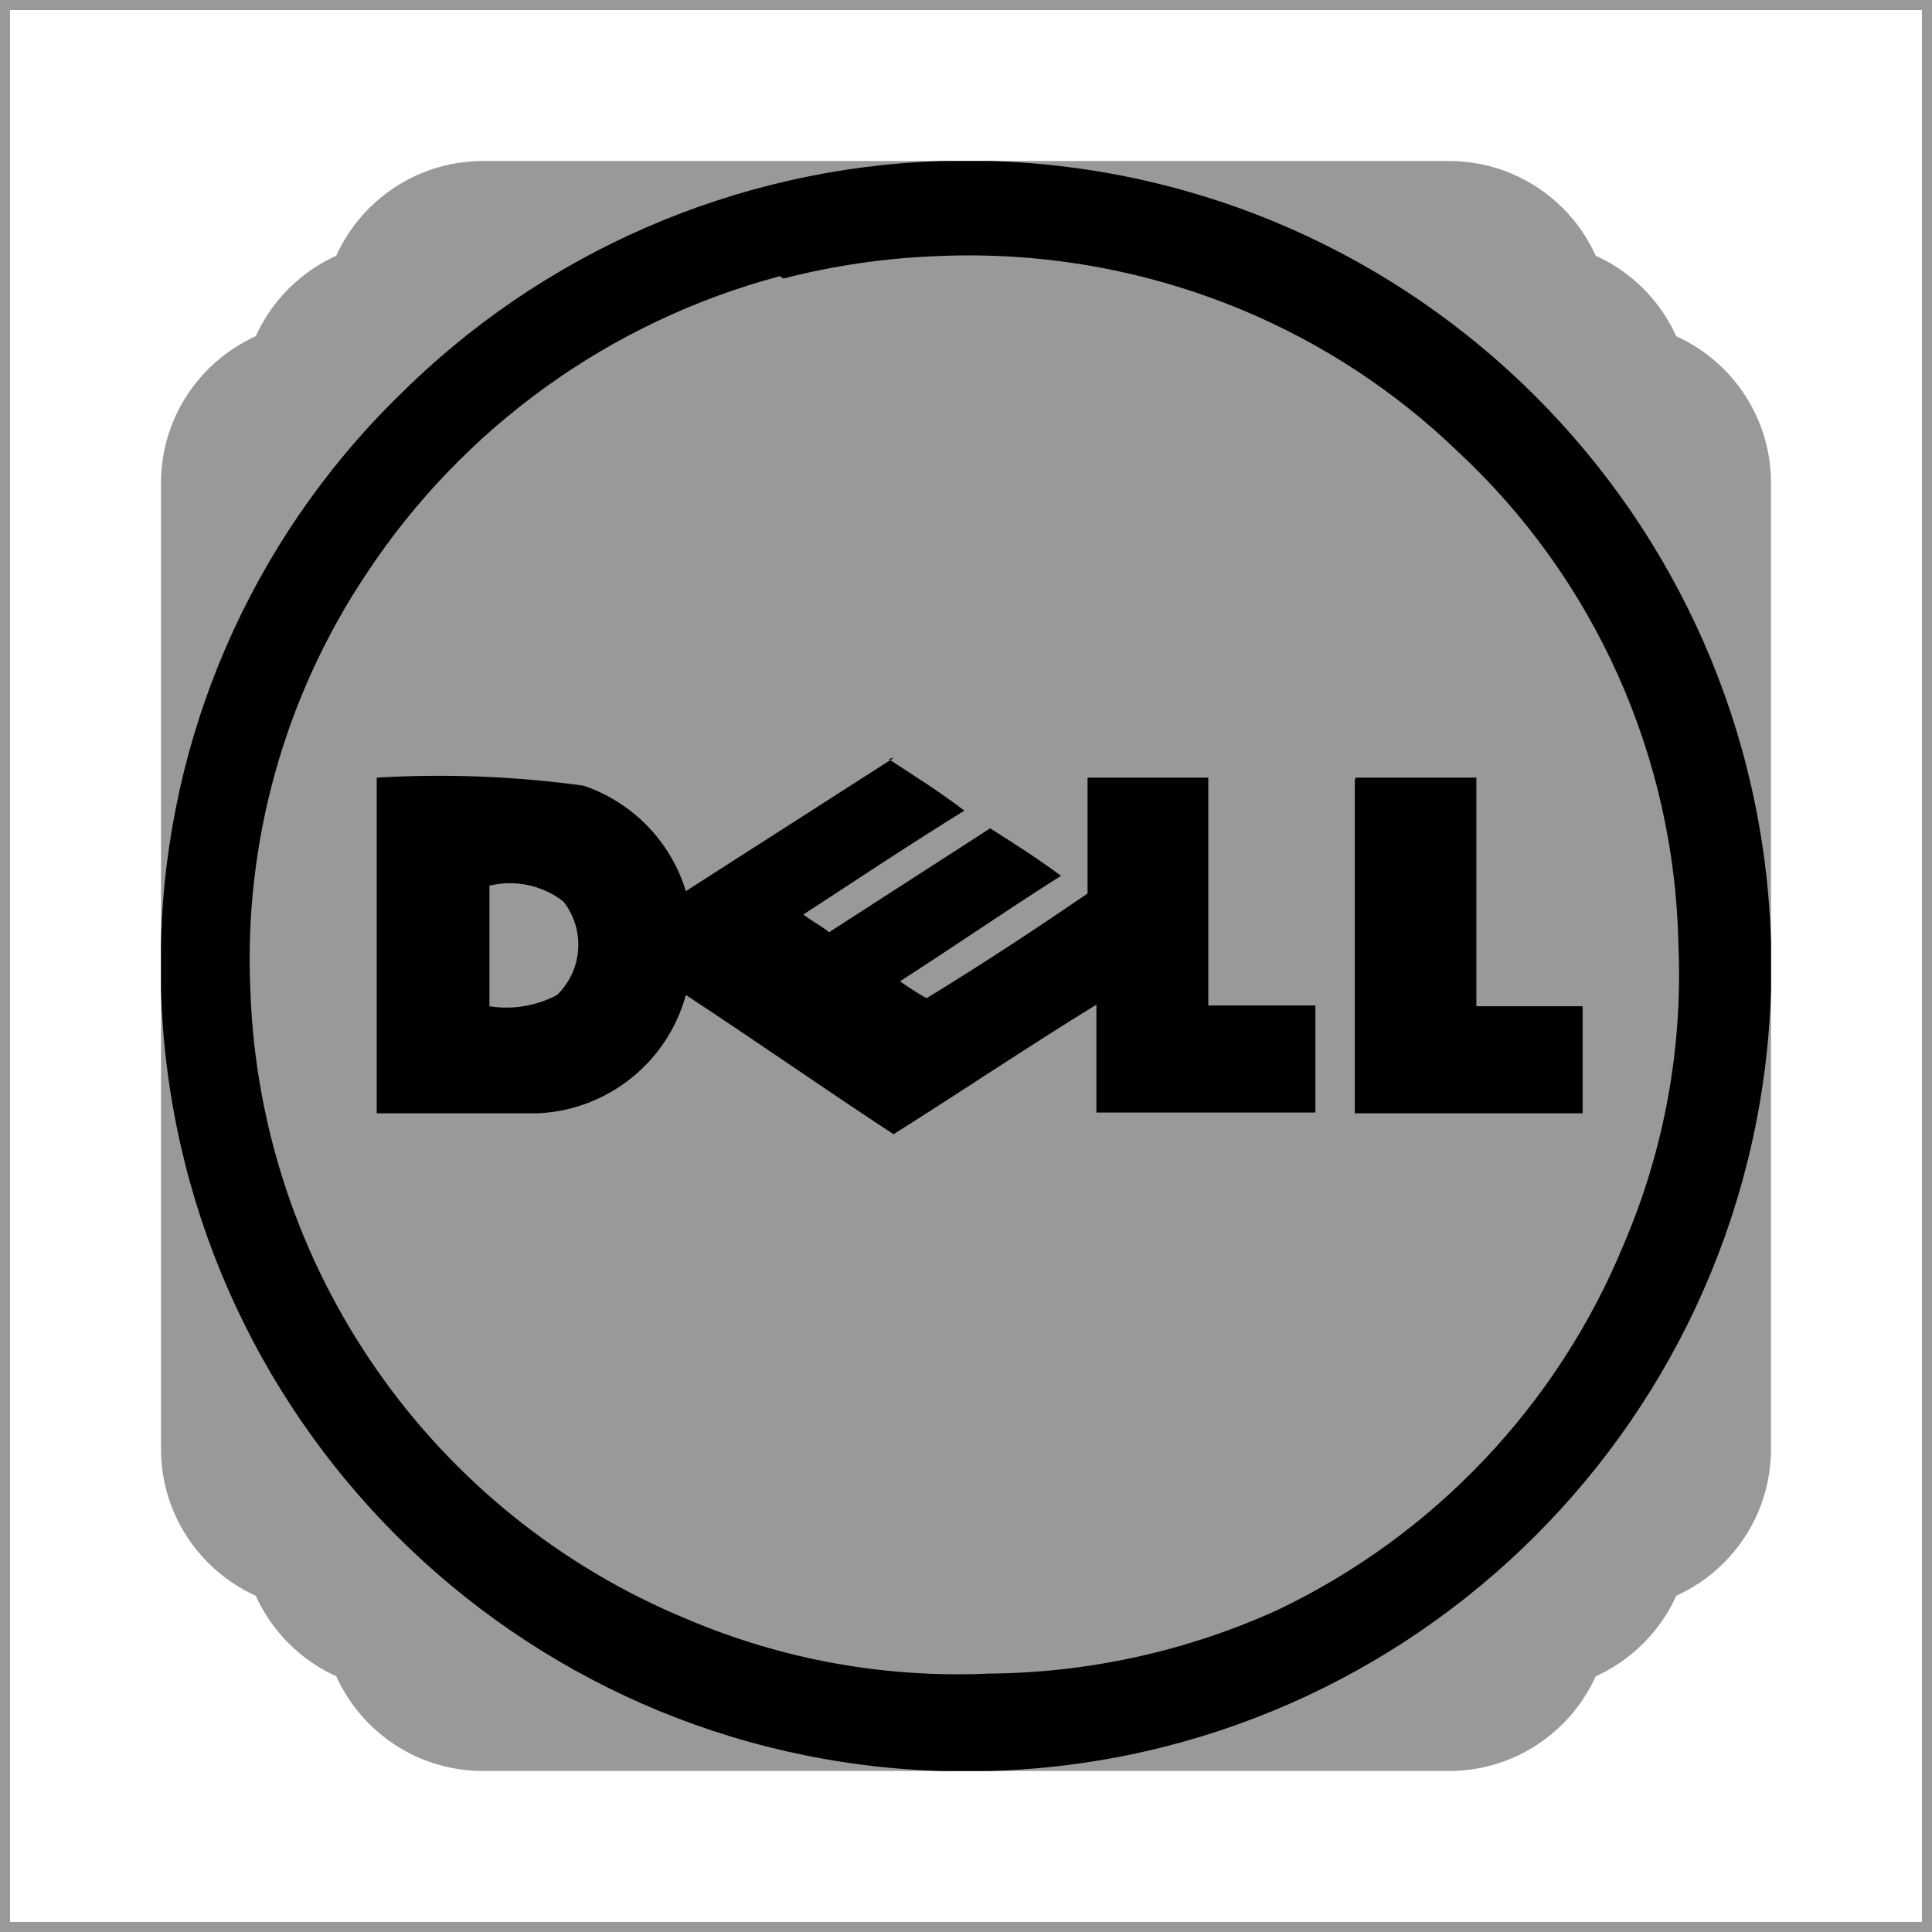
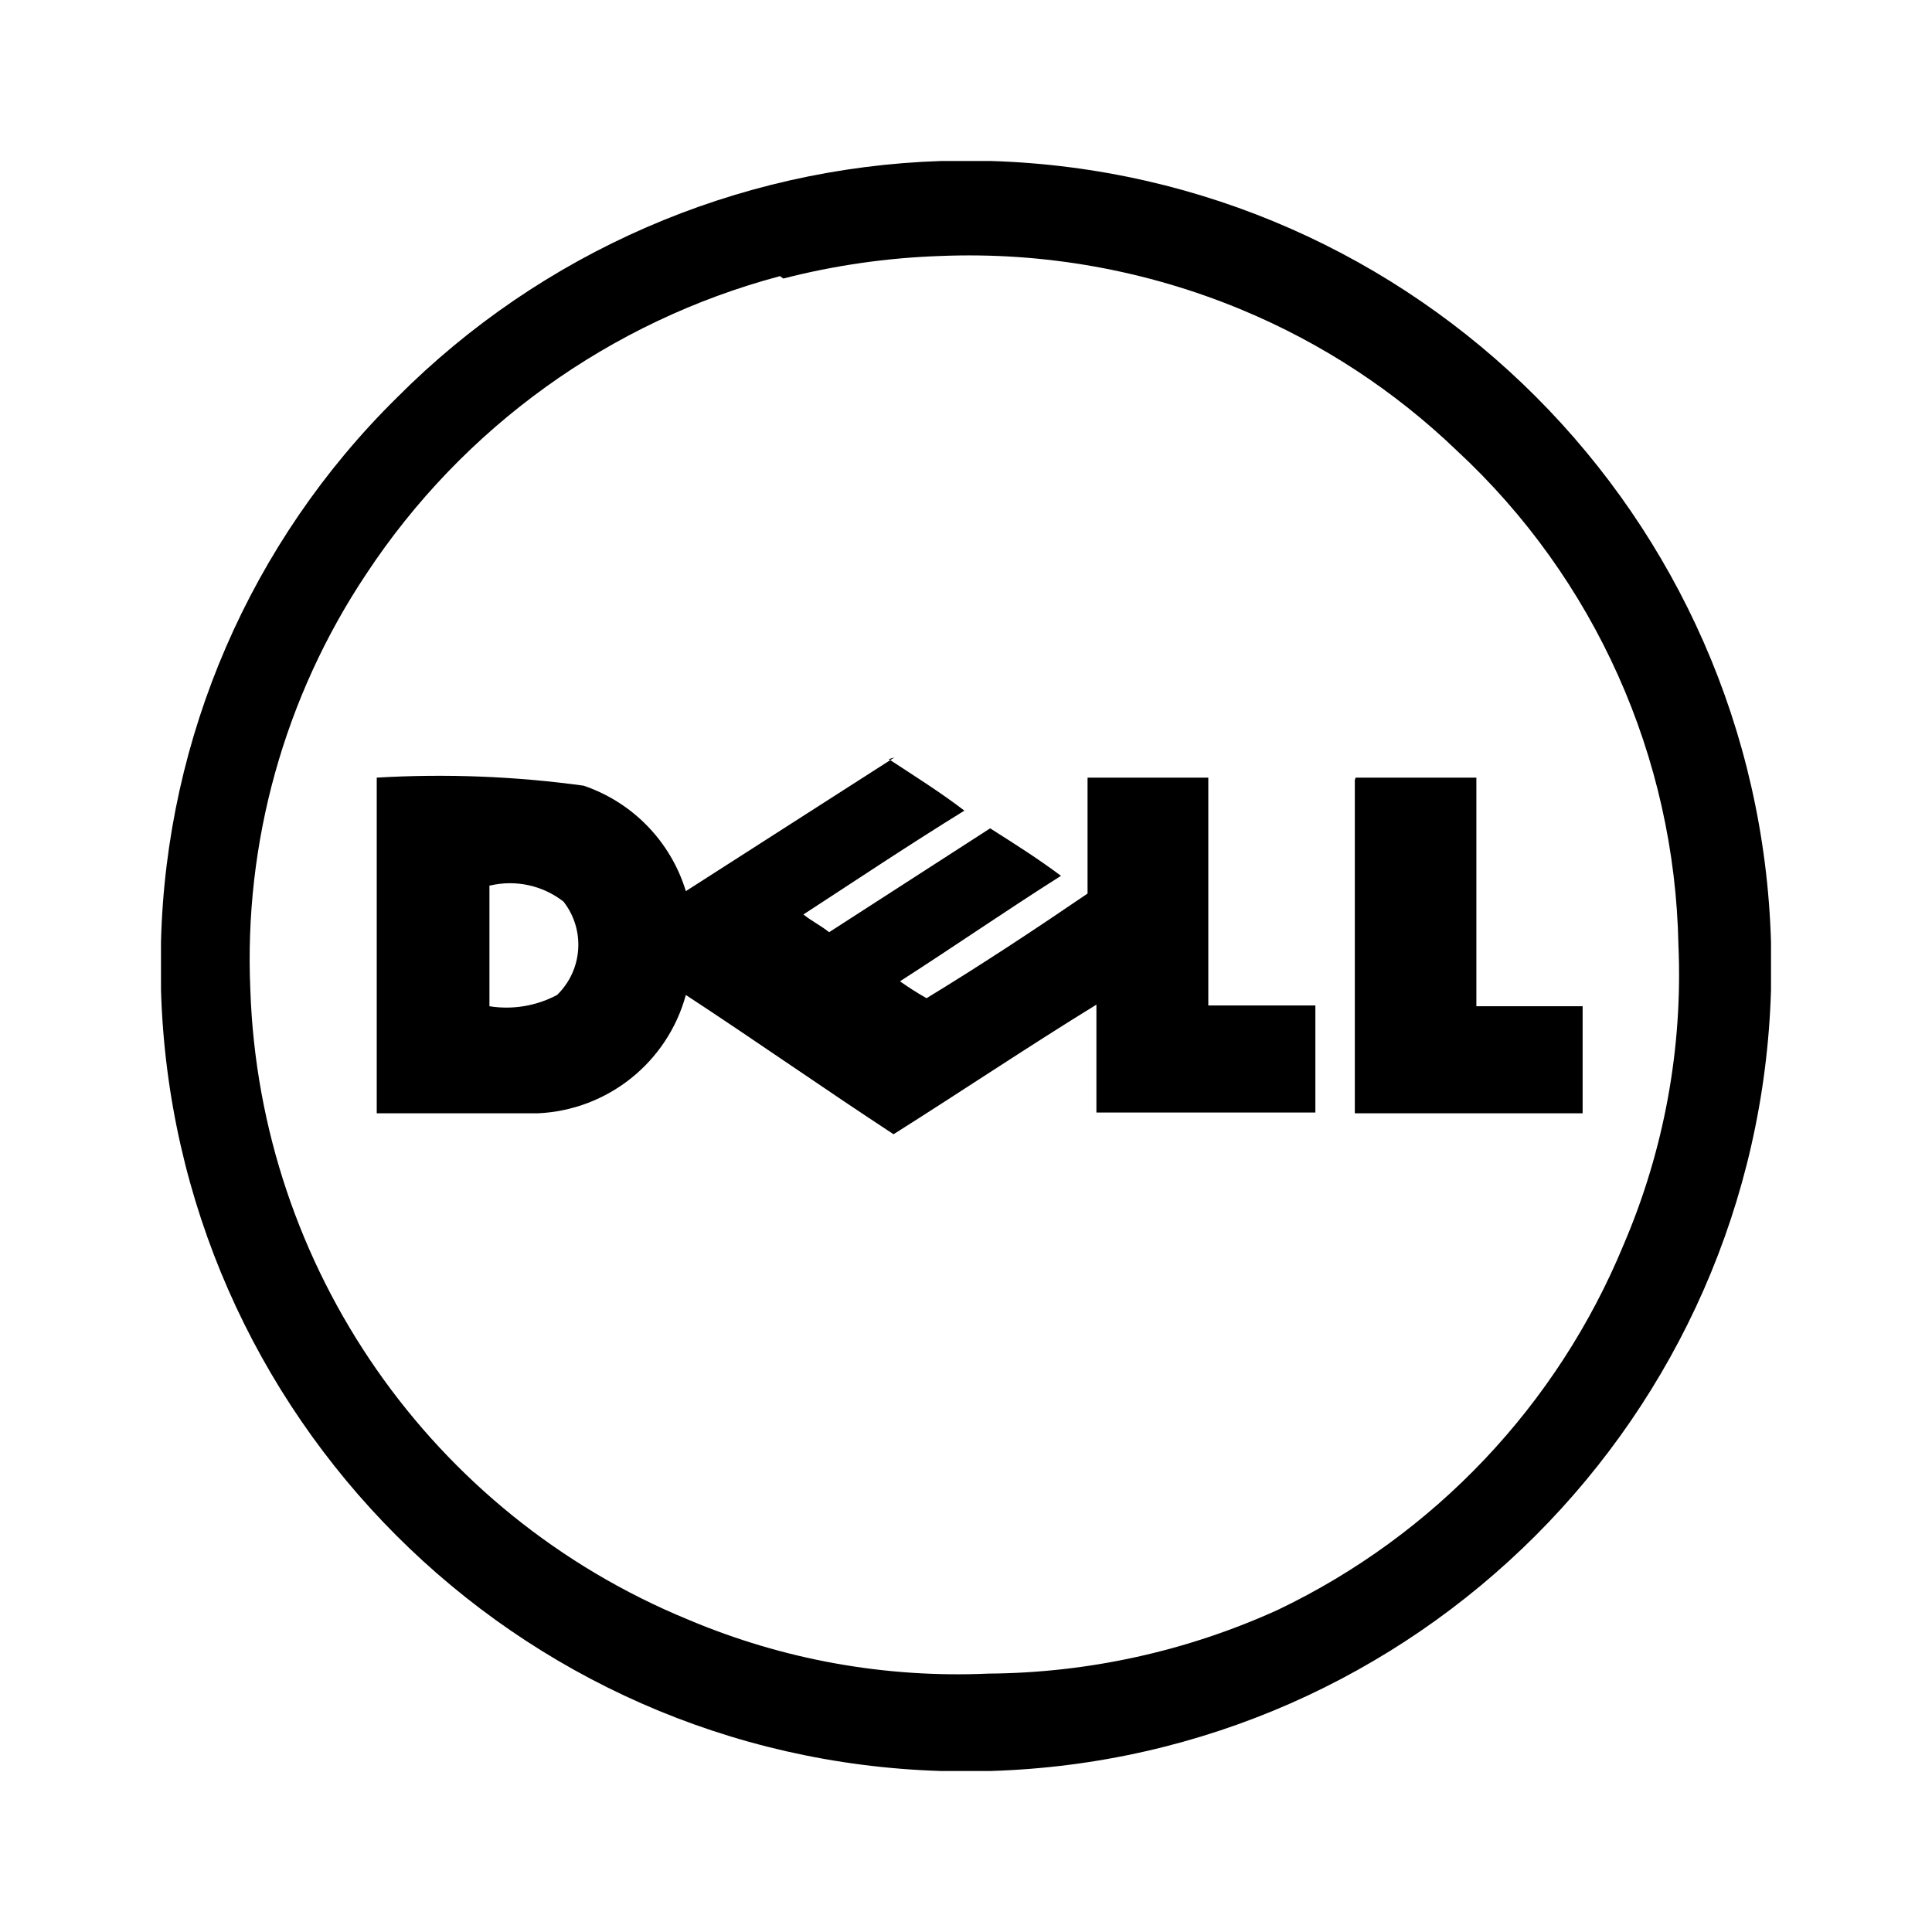
- <svg xmlns="http://www.w3.org/2000/svg" xmlns:xlink="http://www.w3.org/1999/xlink" viewBox="0 0 24 24" height="24" width="24">
-   <defs>
-     <clipPath id="a">
-       <rect width="48" height="48" />
-     </clipPath>
-     <symbol id="b" data-name="material_system_icon_keylines" viewBox="0 0 48 48">
-       <g clip-path="url(#a)" opacity=".4">
-         <line x1="24" x2="24" y2="48" />
-         <line x1="48" y1="24" y2="24" />
-         <line x1="48" y1="16" y2="16" />
-         <line x1="48" y1="32" y2="32" />
-         <line x1="32" y1="48" x2="32" />
-         <line x1="16" y1="48" x2="16" />
-         <line x1="47.75" y1=".25" x2=".25" y2="47.75" />
-         <line x1=".25" y1=".25" x2="47.75" y2="47.75" />
-         <path d="M24 14a10 10 0 1 0 10 10 10 10 0 0 0-10-10z" />
-         <path d="M24 4a20 20 0 1 0 20 20A20 20 0 0 0 24 4z" />
-         <path d="M38 6H10a4 4 0 0 0-4 4v28a4 4 0 0 0 4 4h28a4 4 0 0 0 4-4V10a4 4 0 0 0-4-4z" />
-         <path d="M40 8H8a4 4 0 0 0-4 4v24a4 4 0 0 0 4 4h32a4 4 0 0 0 4-4V12a4 4 0 0 0-4-4z" />
-         <path d="M40 40V8a4 4 0 0 0-4-4H12a4 4 0 0 0-4 4v32a4 4 0 0 0 4 4h24a4 4 0 0 0 4-4z" />
-         <path d="M47.75.25v47.5H.25V.25h47.5M48 0H0v48h48V0z" />
-       </g>
-     </symbol>
-   </defs>
-   <use width="48" height="48" transform="scale(.5)" xlink:href="#b" />
-   <path d="M11.69 2h.62A10 10 0 0 1 22 11.7v.6a10 10 0 0 1-9.7 9.7h-.61A10 10 0 0 1 2 12.3v-.6a9.84 9.84 0 0 1 2.93-6.76A10 10 0 0 1 11.69 2zm-2 1.43a8.9 8.9 0 0 0-5.14 3.7 8.62 8.62 0 0 0-1.44 5.17 8.78 8.78 0 0 0 5.44 7.82 8.58 8.58 0 0 0 3.73.67 8.83 8.83 0 0 0 3.59-.79 8.71 8.71 0 0 0 4.3-4.54 8.5 8.5 0 0 0 .68-3.72A8.6 8.6 0 0 0 18.1 5.6a8.65 8.65 0 0 0-2.67-1.75 8.82 8.82 0 0 0-3.75-.67 9.07 9.07 0 0 0-1.95.28zm1.35 6c.32.21.64.41.94.64-.68.42-1.34.86-2 1.29.1.08.22.14.32.22l2-1.29c.3.19.6.38.88.59-.68.43-1.33.88-2 1.31a3.7 3.7 0 0 0 .33.21c.69-.42 1.37-.87 2-1.3V9.66h1.5v2.83h1.33v1.33h-2.72v-1.34c-.83.51-1.68 1.08-2.52 1.61-.87-.57-1.71-1.16-2.58-1.73a2 2 0 0 1-1.84 1.47h-2V9.66a13.18 13.18 0 0 1 2.57.1 2 2 0 0 1 1.27 1.31l2.59-1.66zM6.08 11v1.5a1.34 1.34 0 0 0 .84-.14A.87.87 0 0 0 7 11.2a1.08 1.08 0 0 0-.91-.2h-.01zm10.76-1.34h1.5v2.84h1.32v1.33h-2.83V9.69z" data-name="Layer 9" />
+ <svg xmlns="http://www.w3.org/2000/svg" data-name="Layer 9" viewBox="0 0 24 24" height="24" width="24">
+   <path d="M11.69 2h.62A10 10 0 0 1 22 11.7v.6a10 10 0 0 1-9.7 9.7h-.61A10 10 0 0 1 2 12.3v-.6a9.84 9.84 0 0 1 2.93-6.76A10 10 0 0 1 11.69 2zm-2 1.43a8.9 8.9 0 0 0-5.14 3.7 8.62 8.62 0 0 0-1.44 5.17 8.78 8.78 0 0 0 5.44 7.82 8.58 8.58 0 0 0 3.73.67 8.83 8.83 0 0 0 3.59-.79 8.71 8.71 0 0 0 4.3-4.54 8.5 8.5 0 0 0 .68-3.72A8.6 8.6 0 0 0 18.1 5.6a8.65 8.65 0 0 0-2.67-1.75 8.82 8.82 0 0 0-3.75-.67 9.07 9.07 0 0 0-1.95.28zm1.35 6c.32.21.64.41.94.64-.68.42-1.34.86-2 1.29.1.08.22.14.32.22l2-1.29c.3.19.6.38.88.59-.68.43-1.33.88-2 1.31a3.7 3.7 0 0 0 .33.21c.69-.42 1.37-.87 2-1.3V9.66h1.5v2.83h1.33v1.33h-2.72v-1.34c-.83.51-1.68 1.08-2.52 1.61-.87-.57-1.71-1.16-2.58-1.73a2 2 0 0 1-1.84 1.47h-2V9.66a13.18 13.18 0 0 1 2.57.1 2 2 0 0 1 1.27 1.31l2.59-1.66zM6.08 11v1.5a1.34 1.34 0 0 0 .84-.14A.87.87 0 0 0 7 11.2a1.08 1.08 0 0 0-.91-.2h-.01zm10.76-1.34h1.5v2.84h1.32v1.33h-2.83V9.69z" />
</svg>
